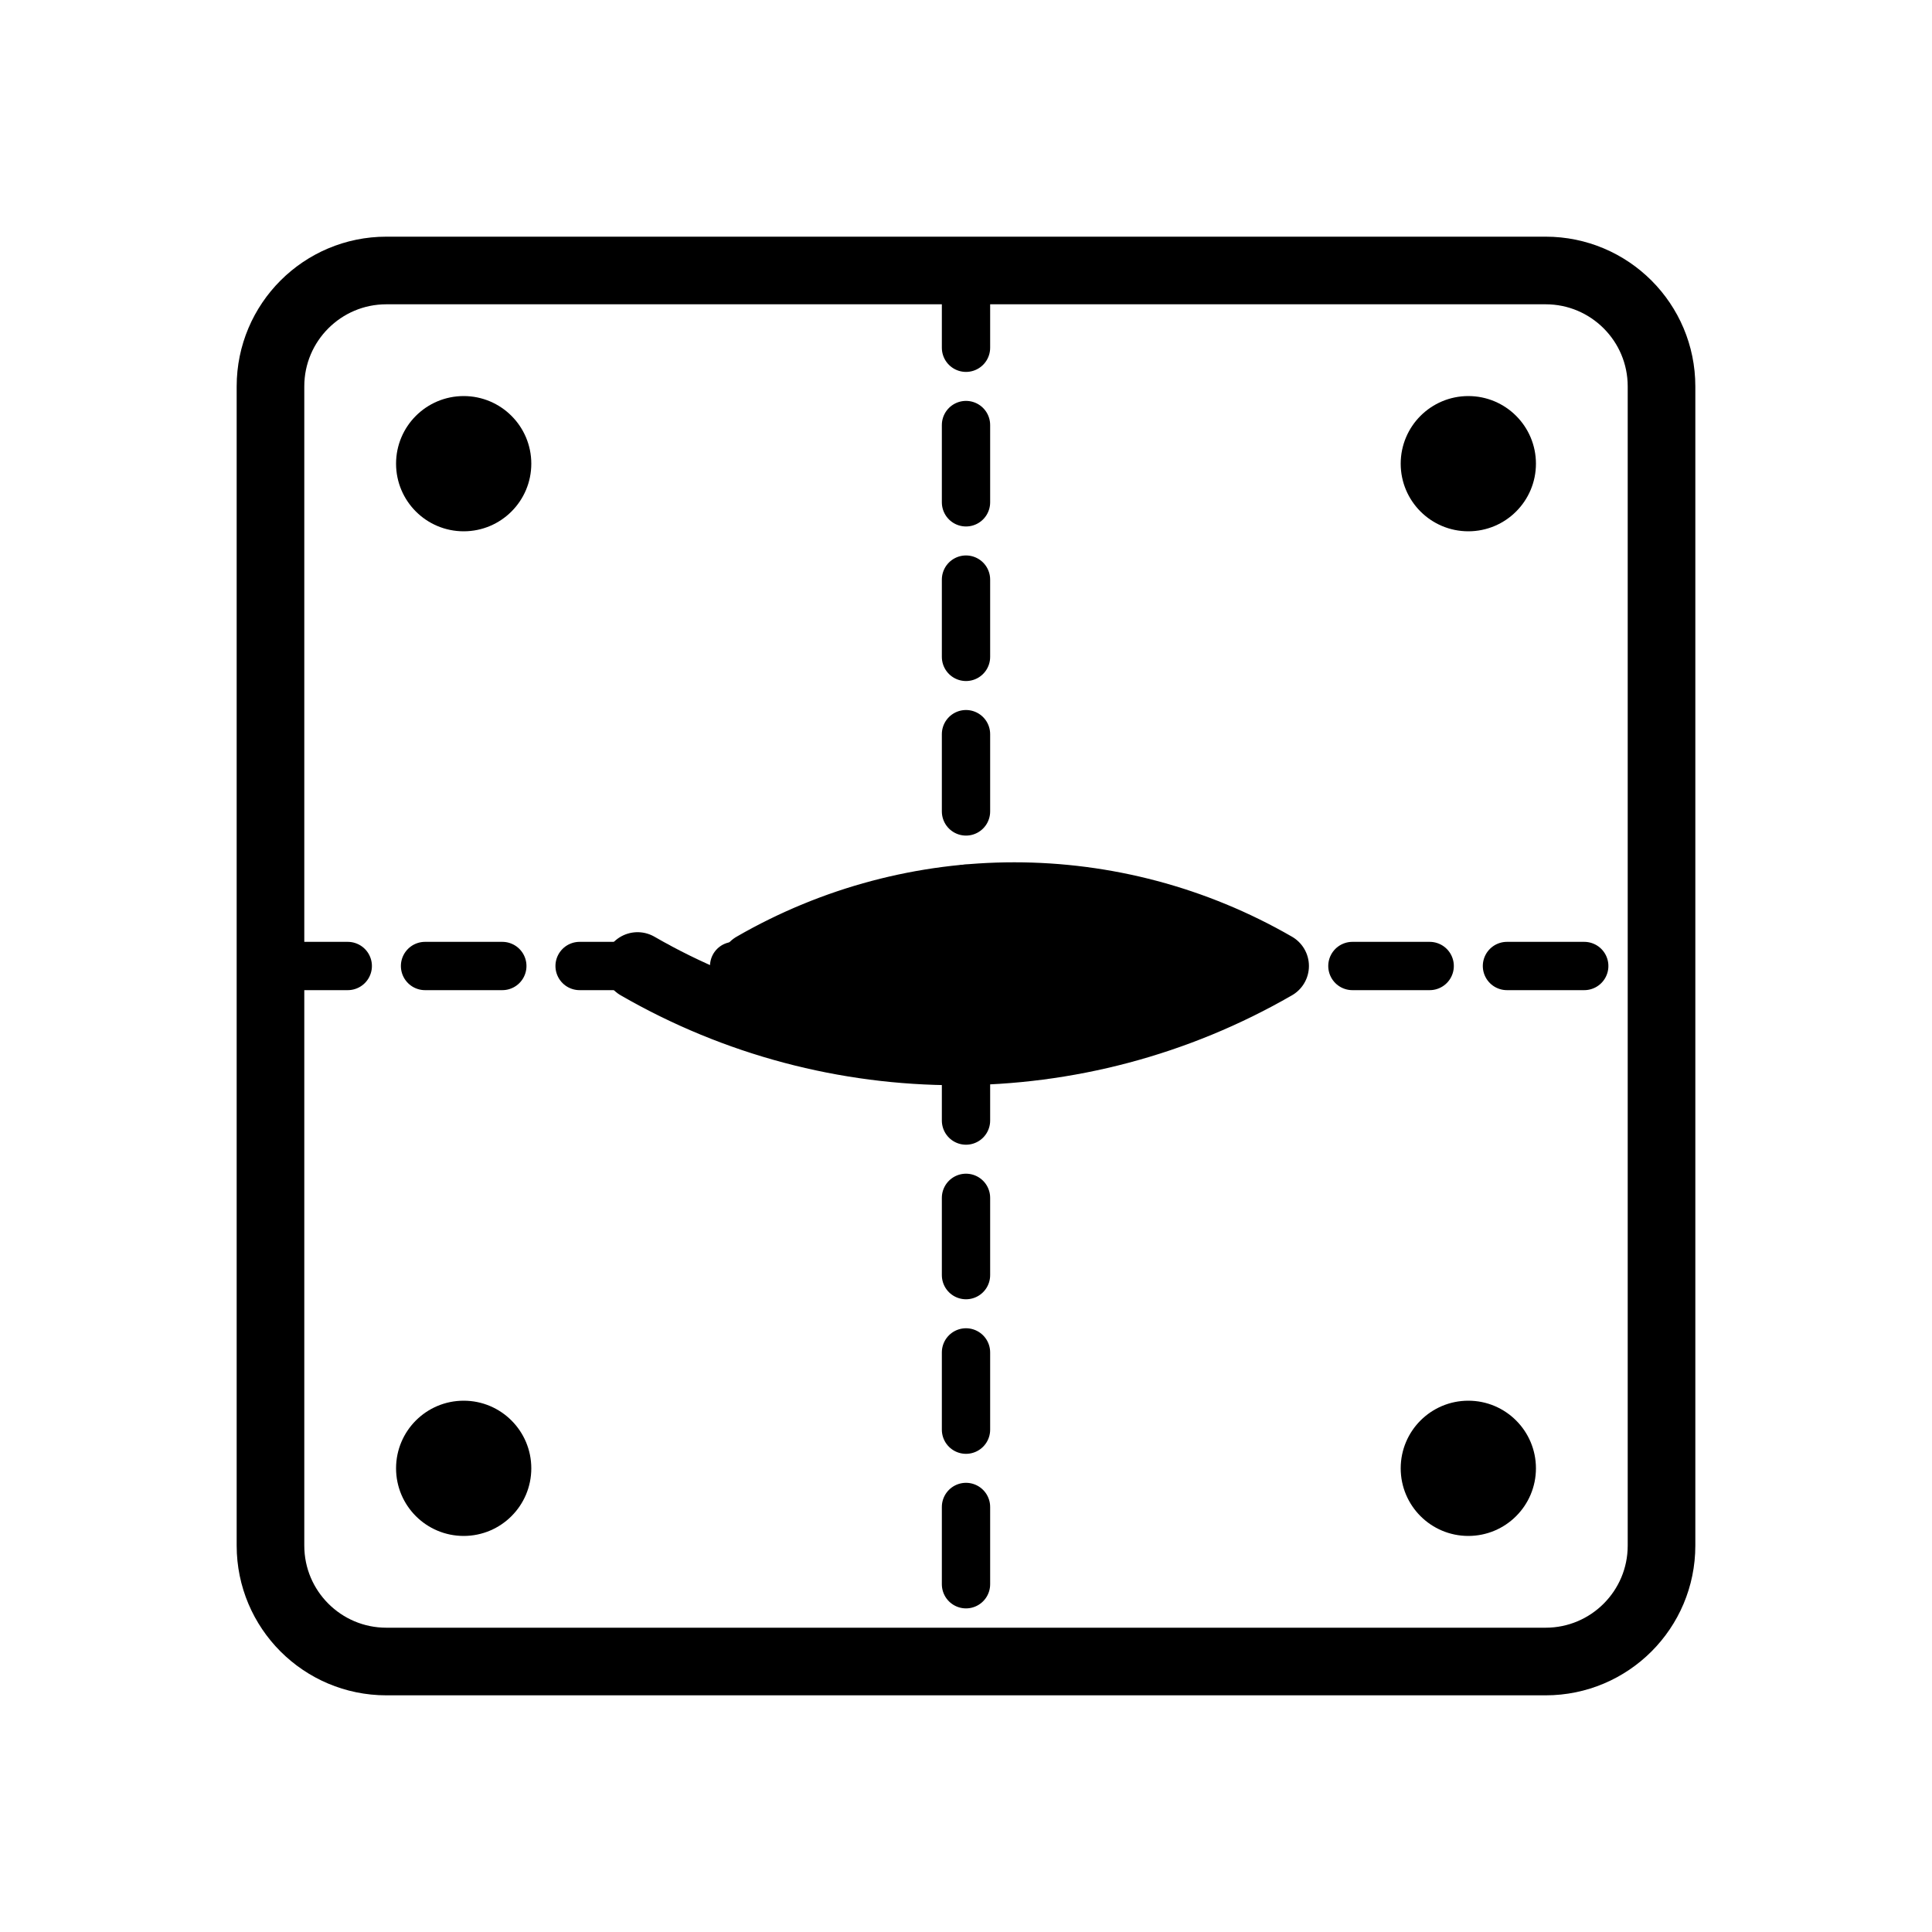
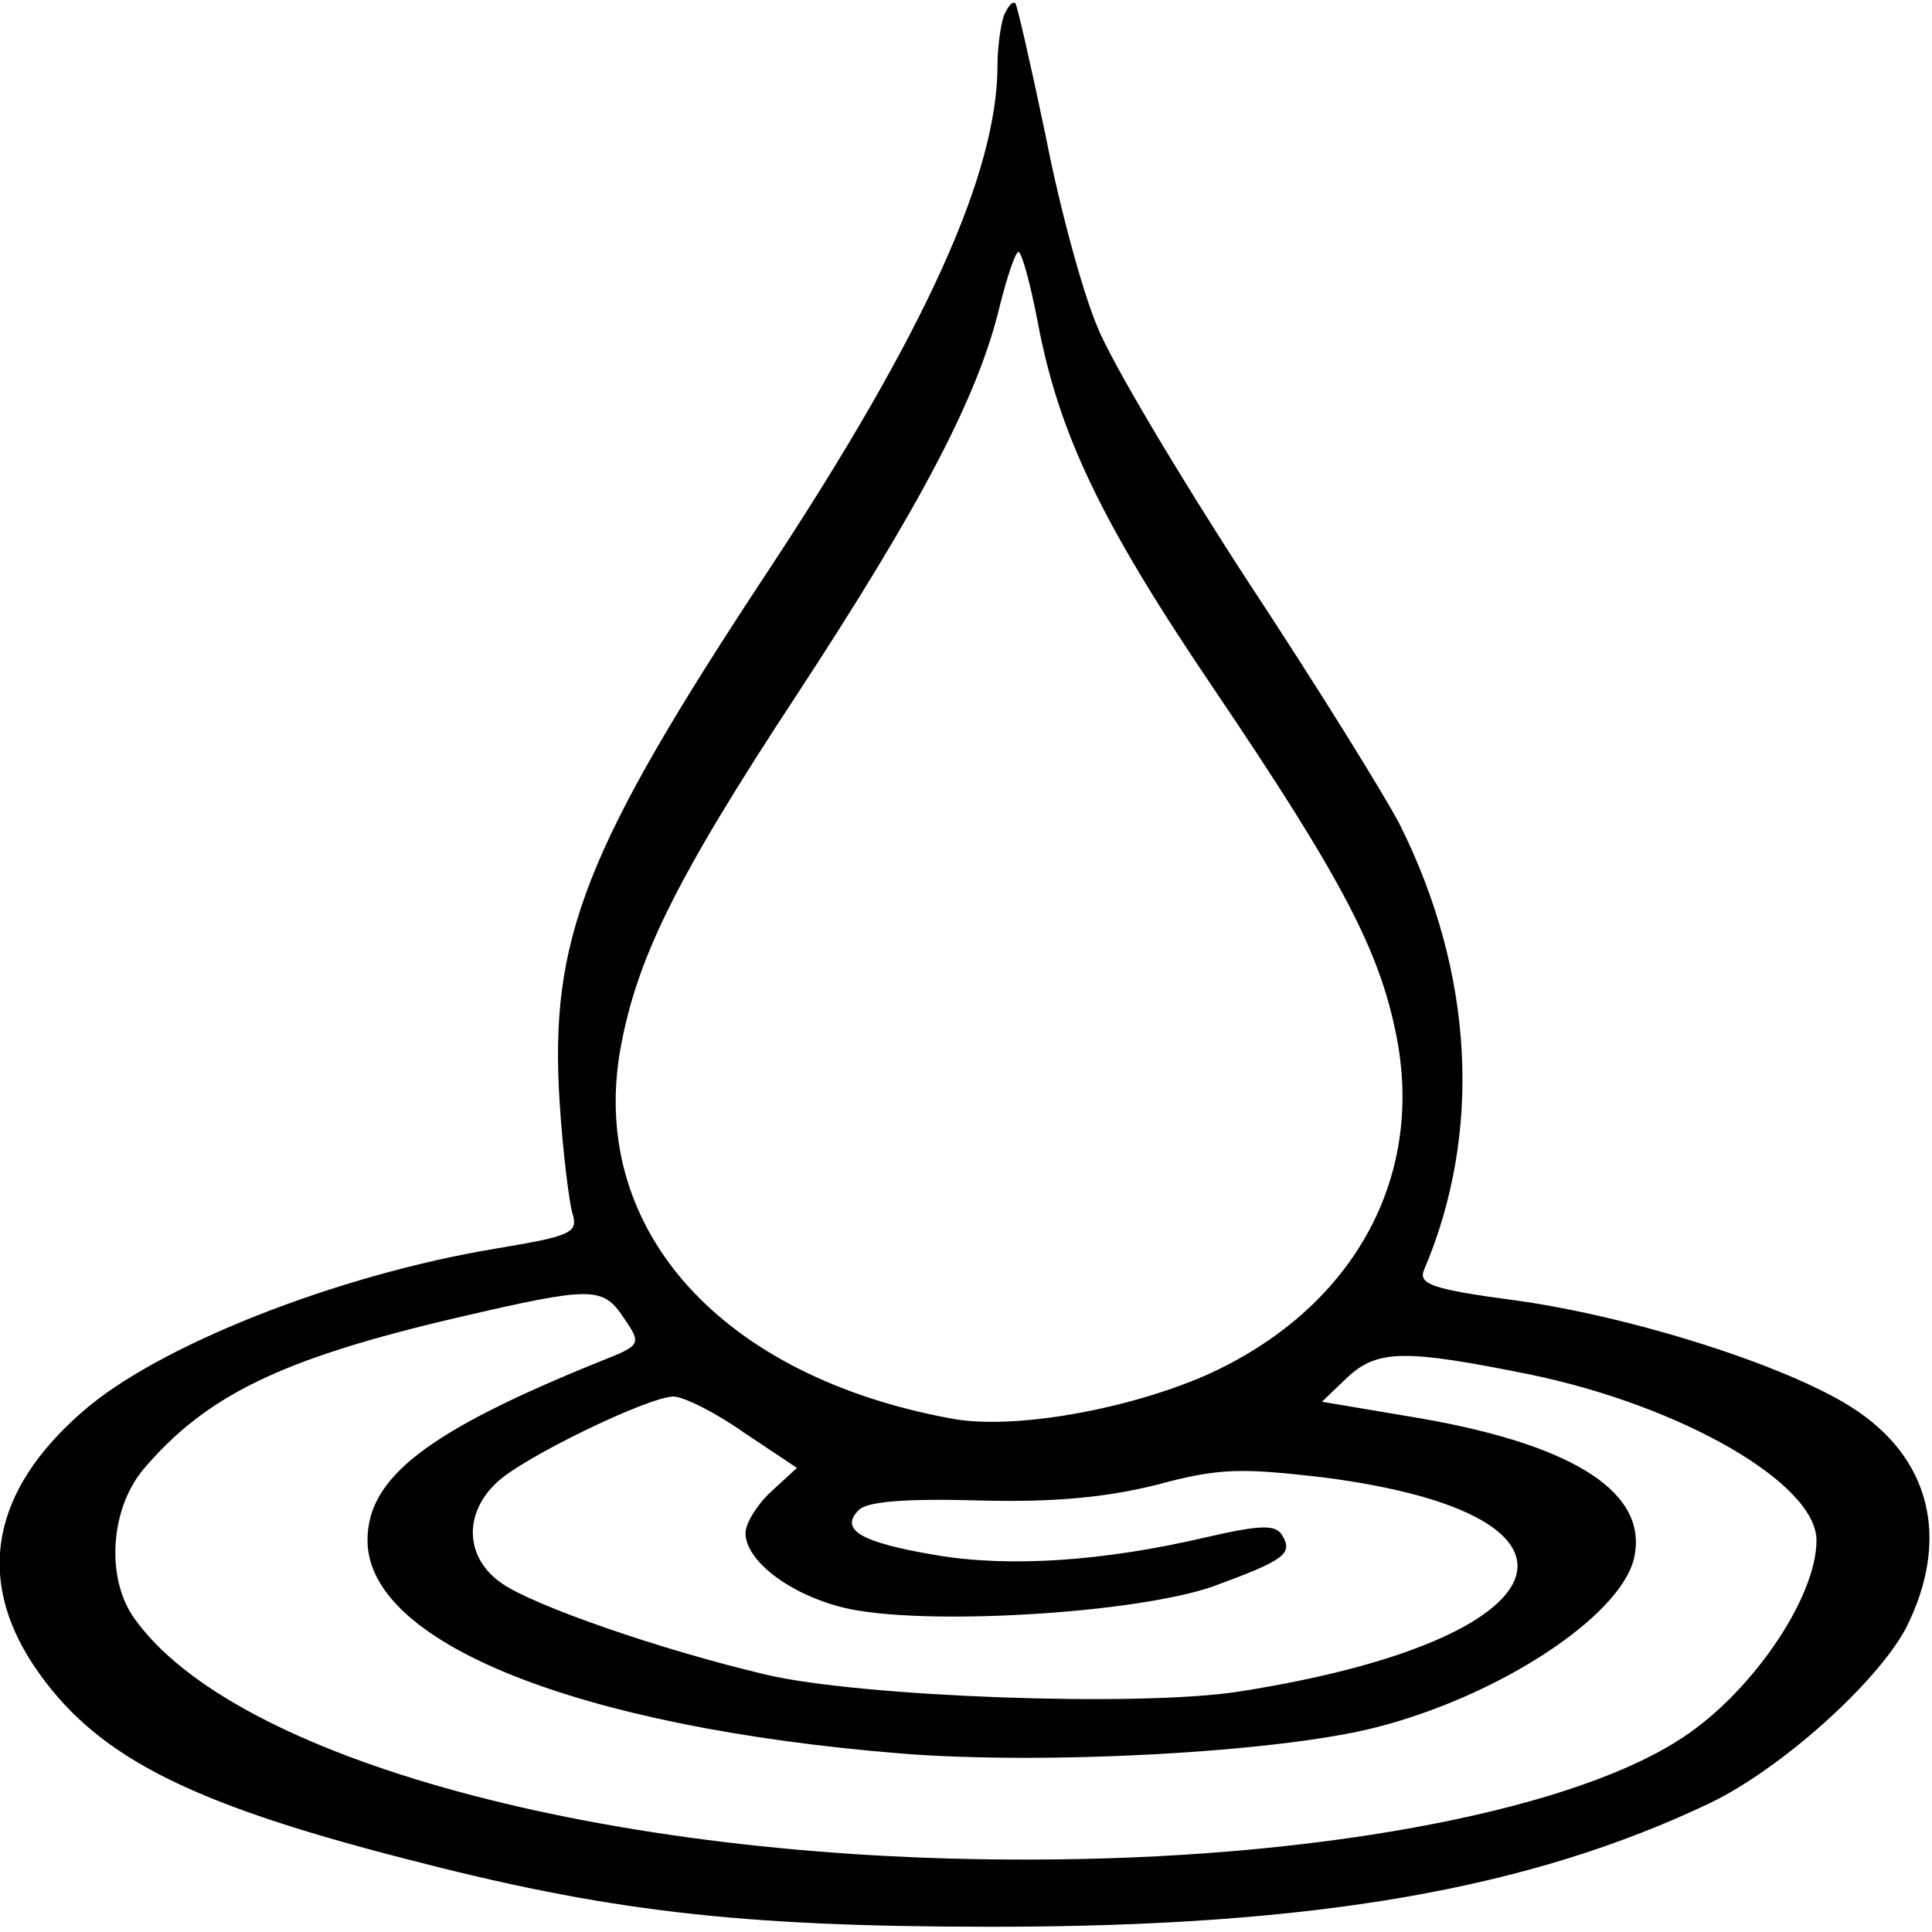
- <svg xmlns="http://www.w3.org/2000/svg" viewBox="0 0 100 100" width="100%" height="100%">
-   <g fill="none" stroke="#000000" stroke-linecap="round" stroke-linejoin="round">
-     <rect x="14" y="14" width="72" height="72" rx="6" stroke-width="3.5" />
-     <line x1="50" y1="14" x2="50" y2="86" stroke-width="2.5" stroke-dasharray="4 4" />
-     <line x1="14" y1="50" x2="86" y2="50" stroke-width="2.5" stroke-dasharray="4 4" />
-     <path d="M50 50               A 2.5 2.5 0 0 1 52.5 50               A 5 5 0 0 1 47.5 50               A 8 8 0 0 1 55.5 50               A 12 12 0 0 1 44 50               A 16 16 0 0 1 60 50               A 21 21 0 0 1 39 50               A 27 27 0 0 1 66 50               A 33 33 0 0 1 33 50" stroke-width="3.5" />
-     <circle cx="50" cy="50" r="2.5" fill="#000000" />
-     <circle cx="24" cy="24" r="3" fill="#000000" />
-     <circle cx="76" cy="24" r="3" fill="#000000" />
-     <circle cx="24" cy="76" r="3" fill="#000000" />
-     <circle cx="76" cy="76" r="3" fill="#000000" />
+ <svg xmlns="http://www.w3.org/2000/svg" version="1.0" width="184pt" height="184pt" viewBox="0 0 184 184" preserveAspectRatio="xMidYMid meet">
+   <g transform="translate(0,184) scale(0.1,-0.1)" fill="#000000" stroke="none">
+     <path d="M956 1825 c-3 -9 -6 -30 -6 -47 0 -103 -69 -255 -218 -481 -175 -265 -209 -351 -199 -507 3 -47 9 -94 12 -105 6 -19 0 -22 -72 -34 -152 -25 -324 -93 -395 -156 -86 -75 -101 -158 -46 -241 57 -85 143 -130 353 -184 192 -50 317 -65 560 -65 308 0 512 36 684 118 68 33 158 114 186 166 43 85 24 163 -52 211 -63 40 -211 87 -323 102 -75 10 -89 15 -84 28 56 131 48 283 -23 425 -14 27 -79 132 -145 232 -65 100 -130 209 -143 242 -14 33 -36 114 -49 181 -14 67 -27 124 -29 127 -3 2 -7 -3 -11 -12z m32 -290 c20 -108 61 -193 168 -351 121 -179 158 -249 174 -331 27 -137 -43 -261 -182 -323 -76 -33 -184 -52 -242 -41 -218 40 -343 178 -316 347 15 88 51 163 168 341 120 183 174 287 194 371 7 28 15 52 18 52 3 0 11 -29 18 -65z m-394 -950 c17 -25 17 -26 -21 -41 -166 -67 -223 -111 -223 -171 0 -98 201 -178 508 -203 138 -11 360 1 453 25 117 30 231 105 245 160 15 62 -54 108 -202 134 l-95 16 24 23 c29 27 55 27 174 3 145 -30 273 -104 273 -158 0 -56 -65 -150 -134 -192 -109 -68 -350 -112 -616 -112 -404 -1 -759 96 -853 231 -26 38 -22 102 9 140 60 71 132 106 299 145 129 30 139 30 159 0z m114 -109 l51 -34 -25 -23 c-13 -12 -24 -30 -24 -39 0 -26 41 -58 93 -71 73 -18 277 -6 352 20 68 25 77 31 66 49 -6 10 -20 10 -72 -2 -98 -23 -188 -29 -258 -17 -71 12 -92 24 -73 43 8 8 45 11 114 9 72 -2 122 3 170 15 59 16 80 16 158 7 280 -36 234 -155 -80 -204 -95 -15 -361 -5 -450 16 -102 24 -222 66 -252 87 -35 24 -37 66 -5 96 25 24 143 81 168 82 10 0 40 -15 67 -34z" />
  </g>
</svg>
